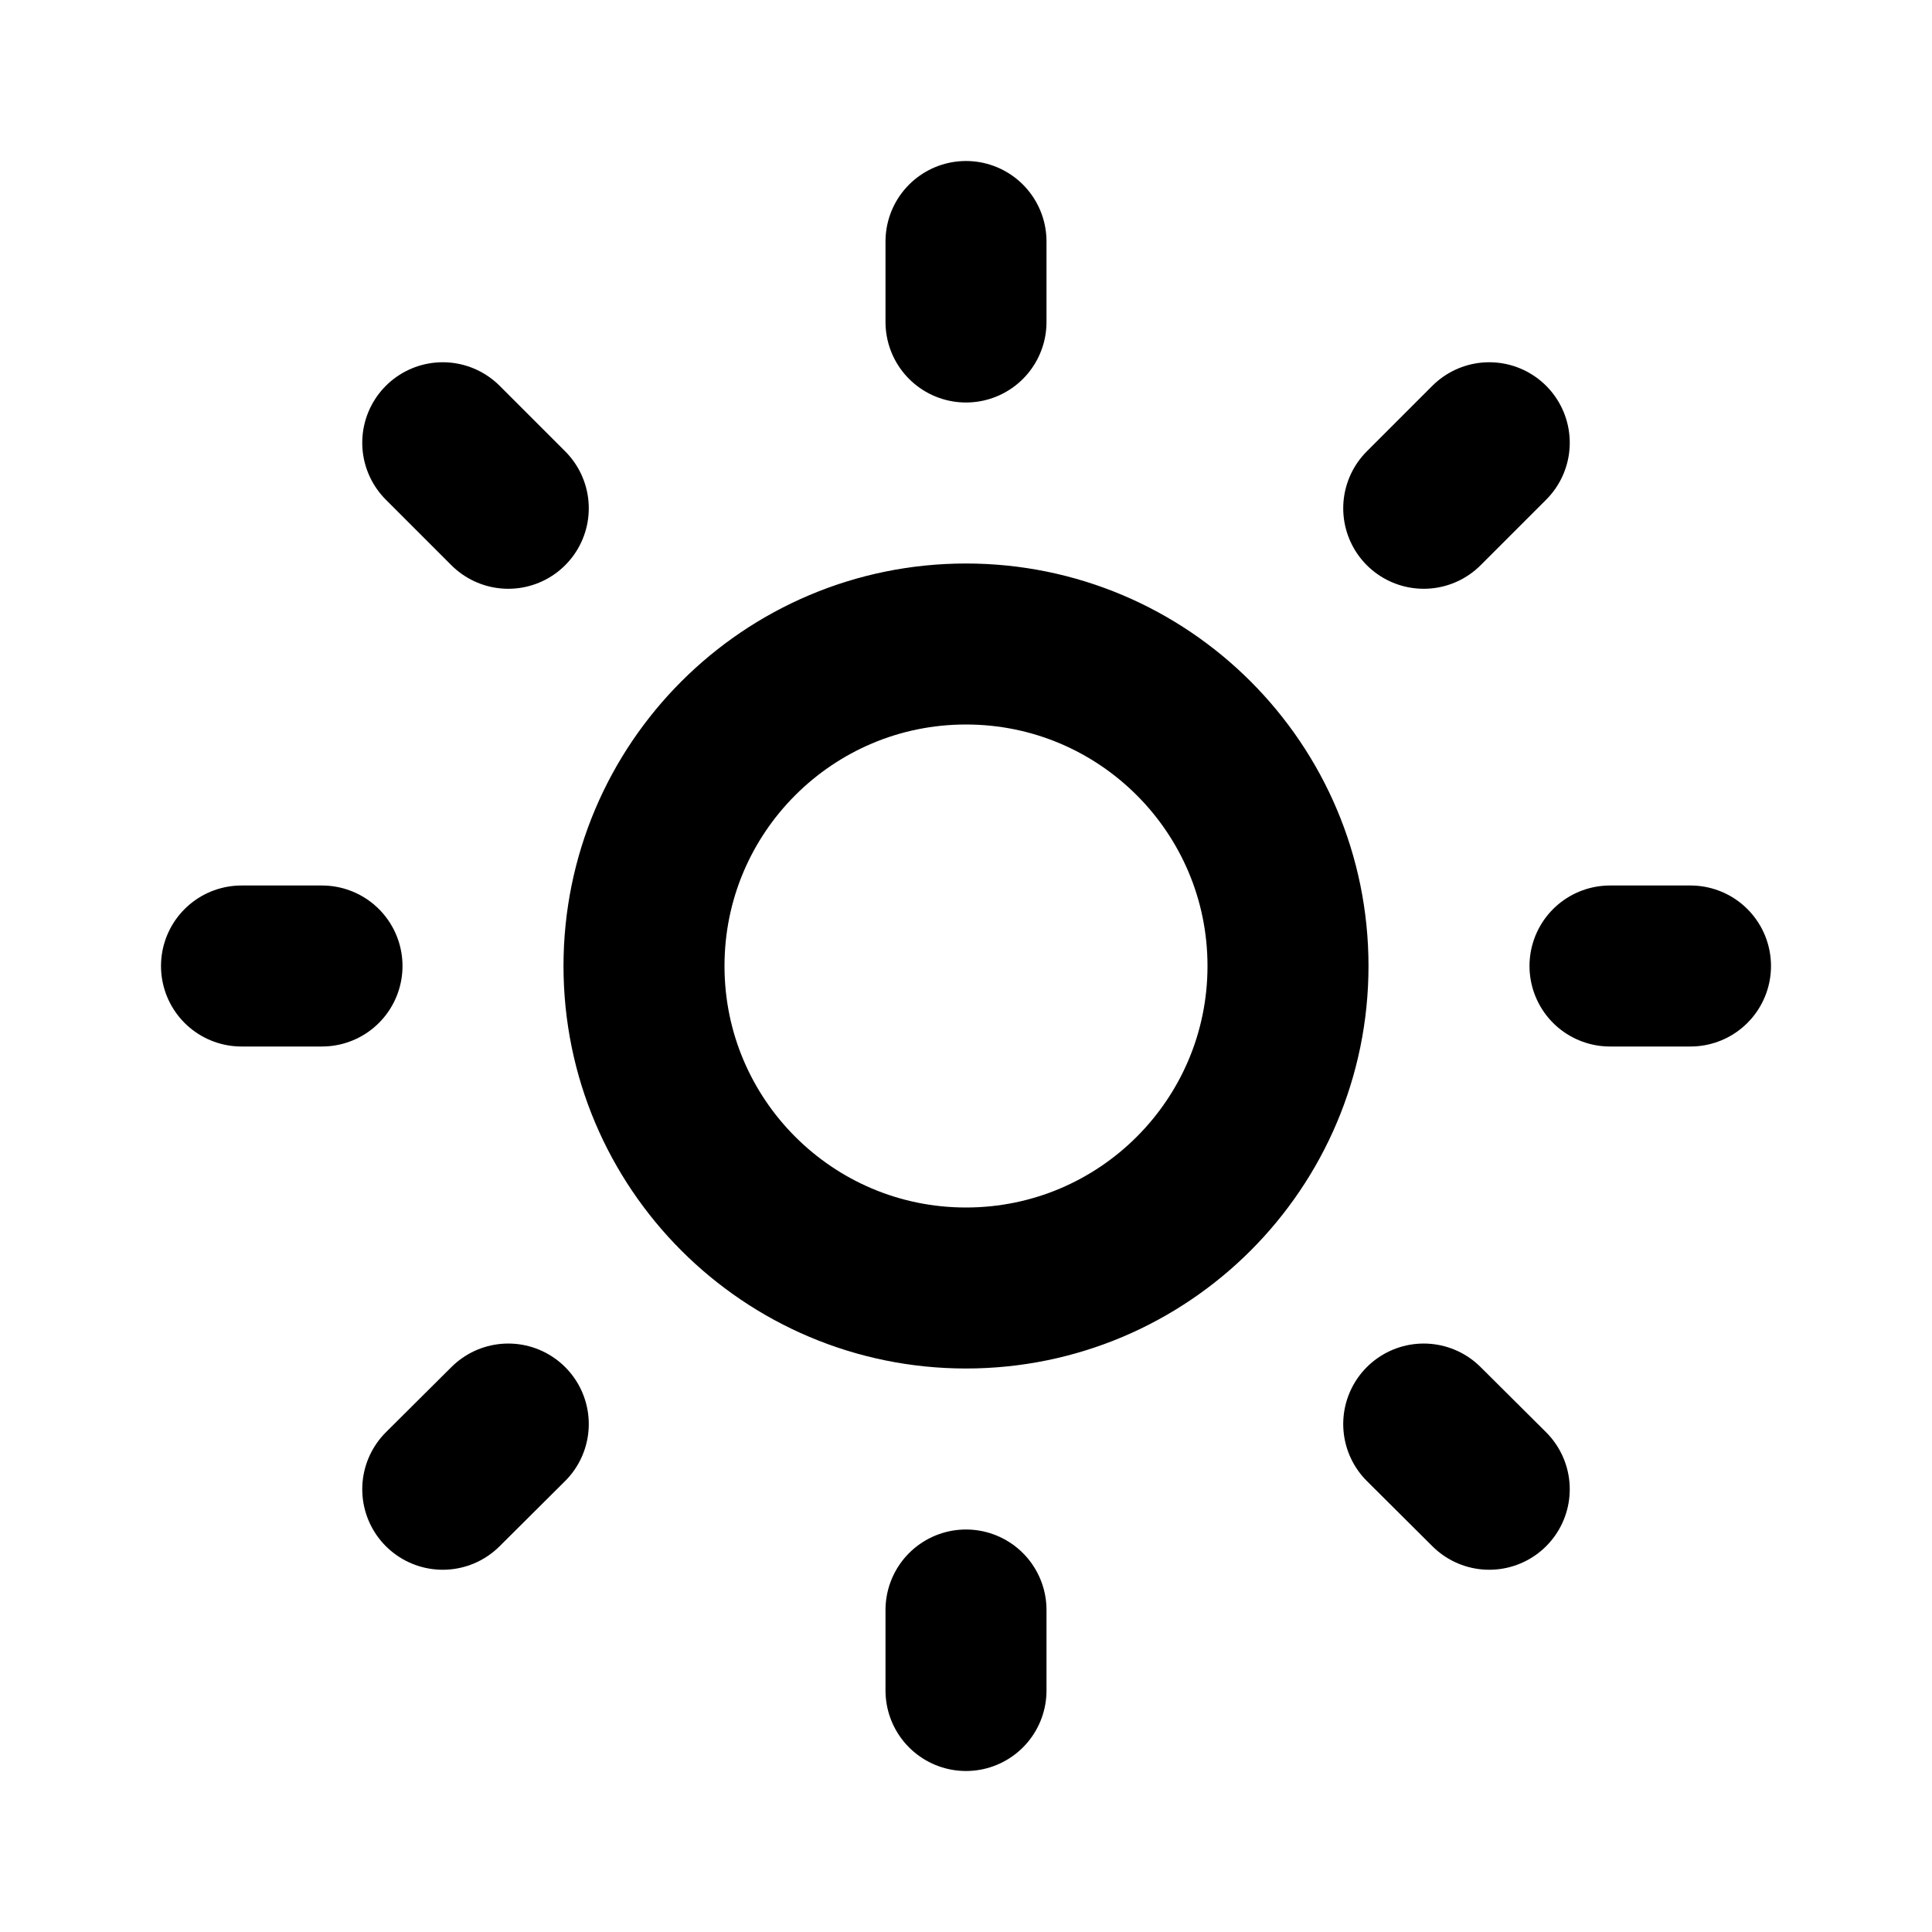
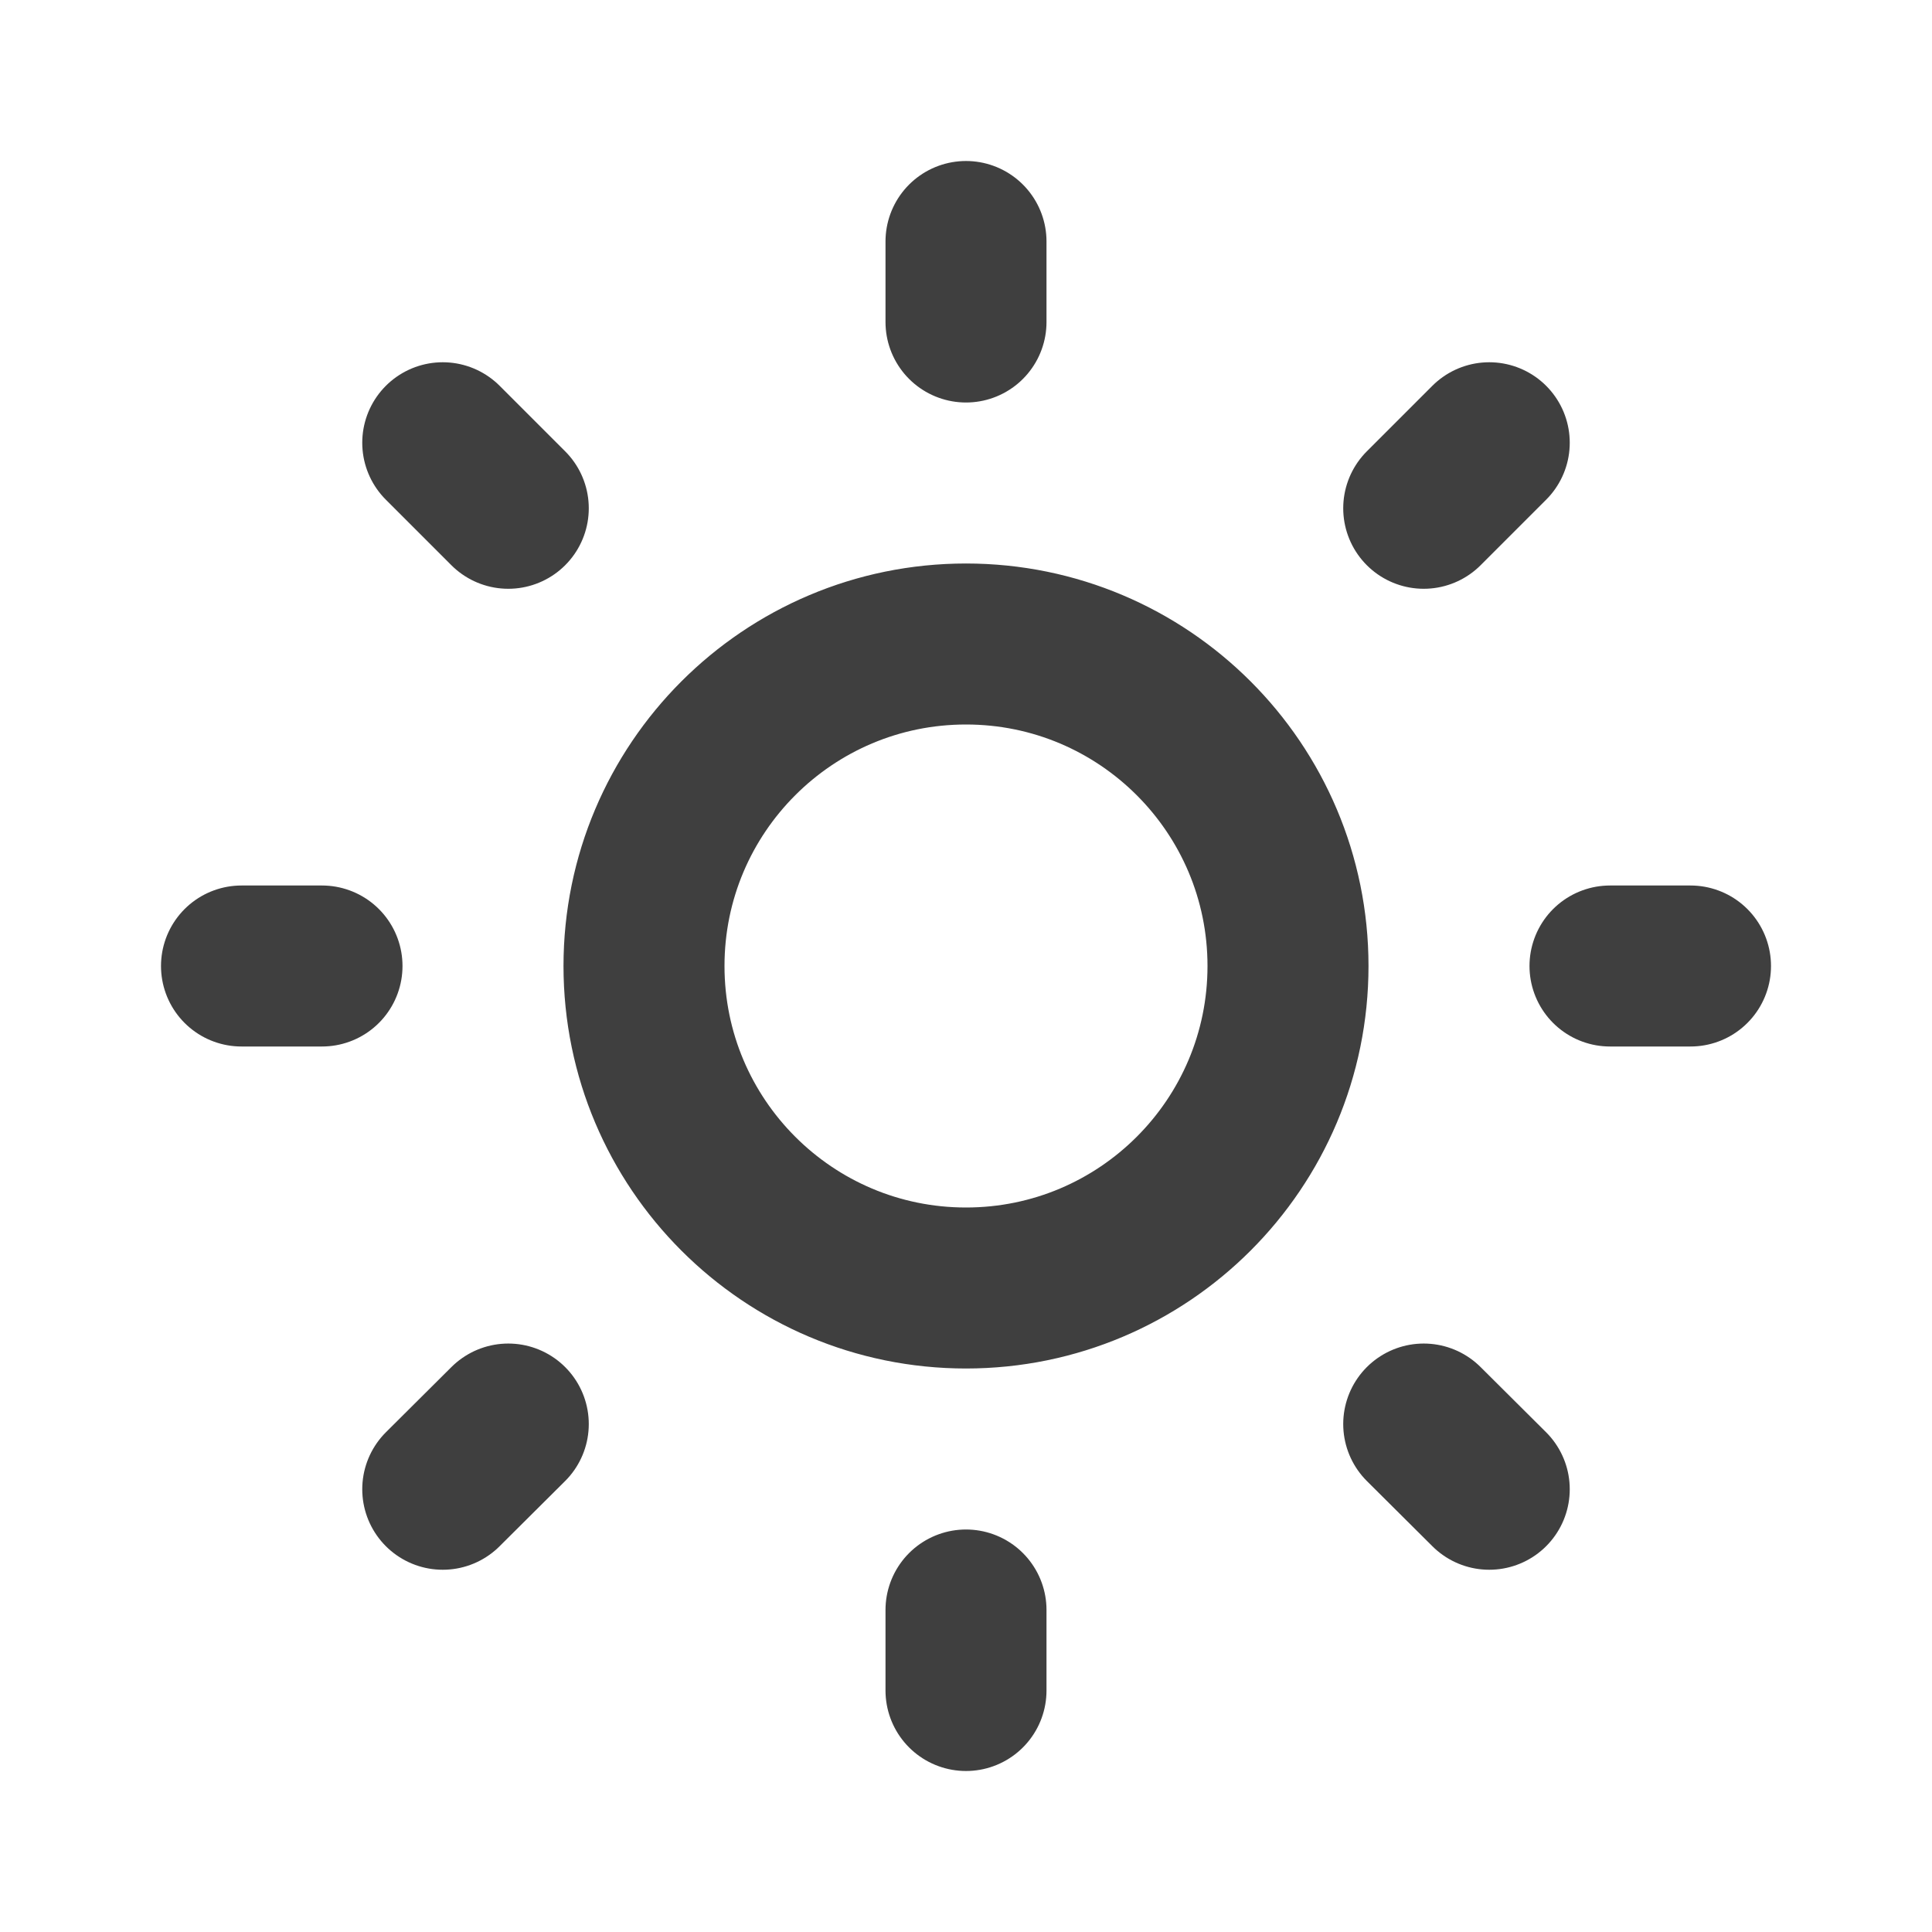
- <svg xmlns="http://www.w3.org/2000/svg" width="800px" height="800px" viewBox="0 0 24 24" fill="none">
-   <path d="M12 3V4M12 20V21M4 12H3M6.314 6.314L5.5 5.5M17.686 6.314L18.5 5.5M6.314 17.69L5.5 18.5M17.686 17.69L18.5 18.5M21 12H20M16 12C16 14.209 14.209 16 12 16C9.791 16 8 14.209 8 12C8 9.791 9.791 8 12 8C14.209 8 16 9.791 16 12Z" stroke="#000000" stroke-width="2" stroke-linecap="round" stroke-linejoin="round" />
+ <svg xmlns="http://www.w3.org/2000/svg" width="64px" height="64px" viewBox="0 0 24 24" fill="none" stroke="#3f3f3f">
+   <g id="SVGRepo_bgCarrier" stroke-width="0" />
+   <g id="SVGRepo_tracerCarrier" stroke-linecap="round" stroke-linejoin="round" />
+   <g id="SVGRepo_iconCarrier">
+     <path d="M12 3V4M12 20V21M4 12H3M6.314 6.314L5.5 5.5M17.686 6.314L18.5 5.5M6.314 17.69L5.5 18.5M17.686 17.69L18.5 18.5M21 12H20M16 12C16 14.209 14.209 16 12 16C9.791 16 8 14.209 8 12C8 9.791 9.791 8 12 8C14.209 8 16 9.791 16 12Z" stroke="#3f3f3f" stroke-width="2" stroke-linecap="round" stroke-linejoin="round" />
+   </g>
</svg>
